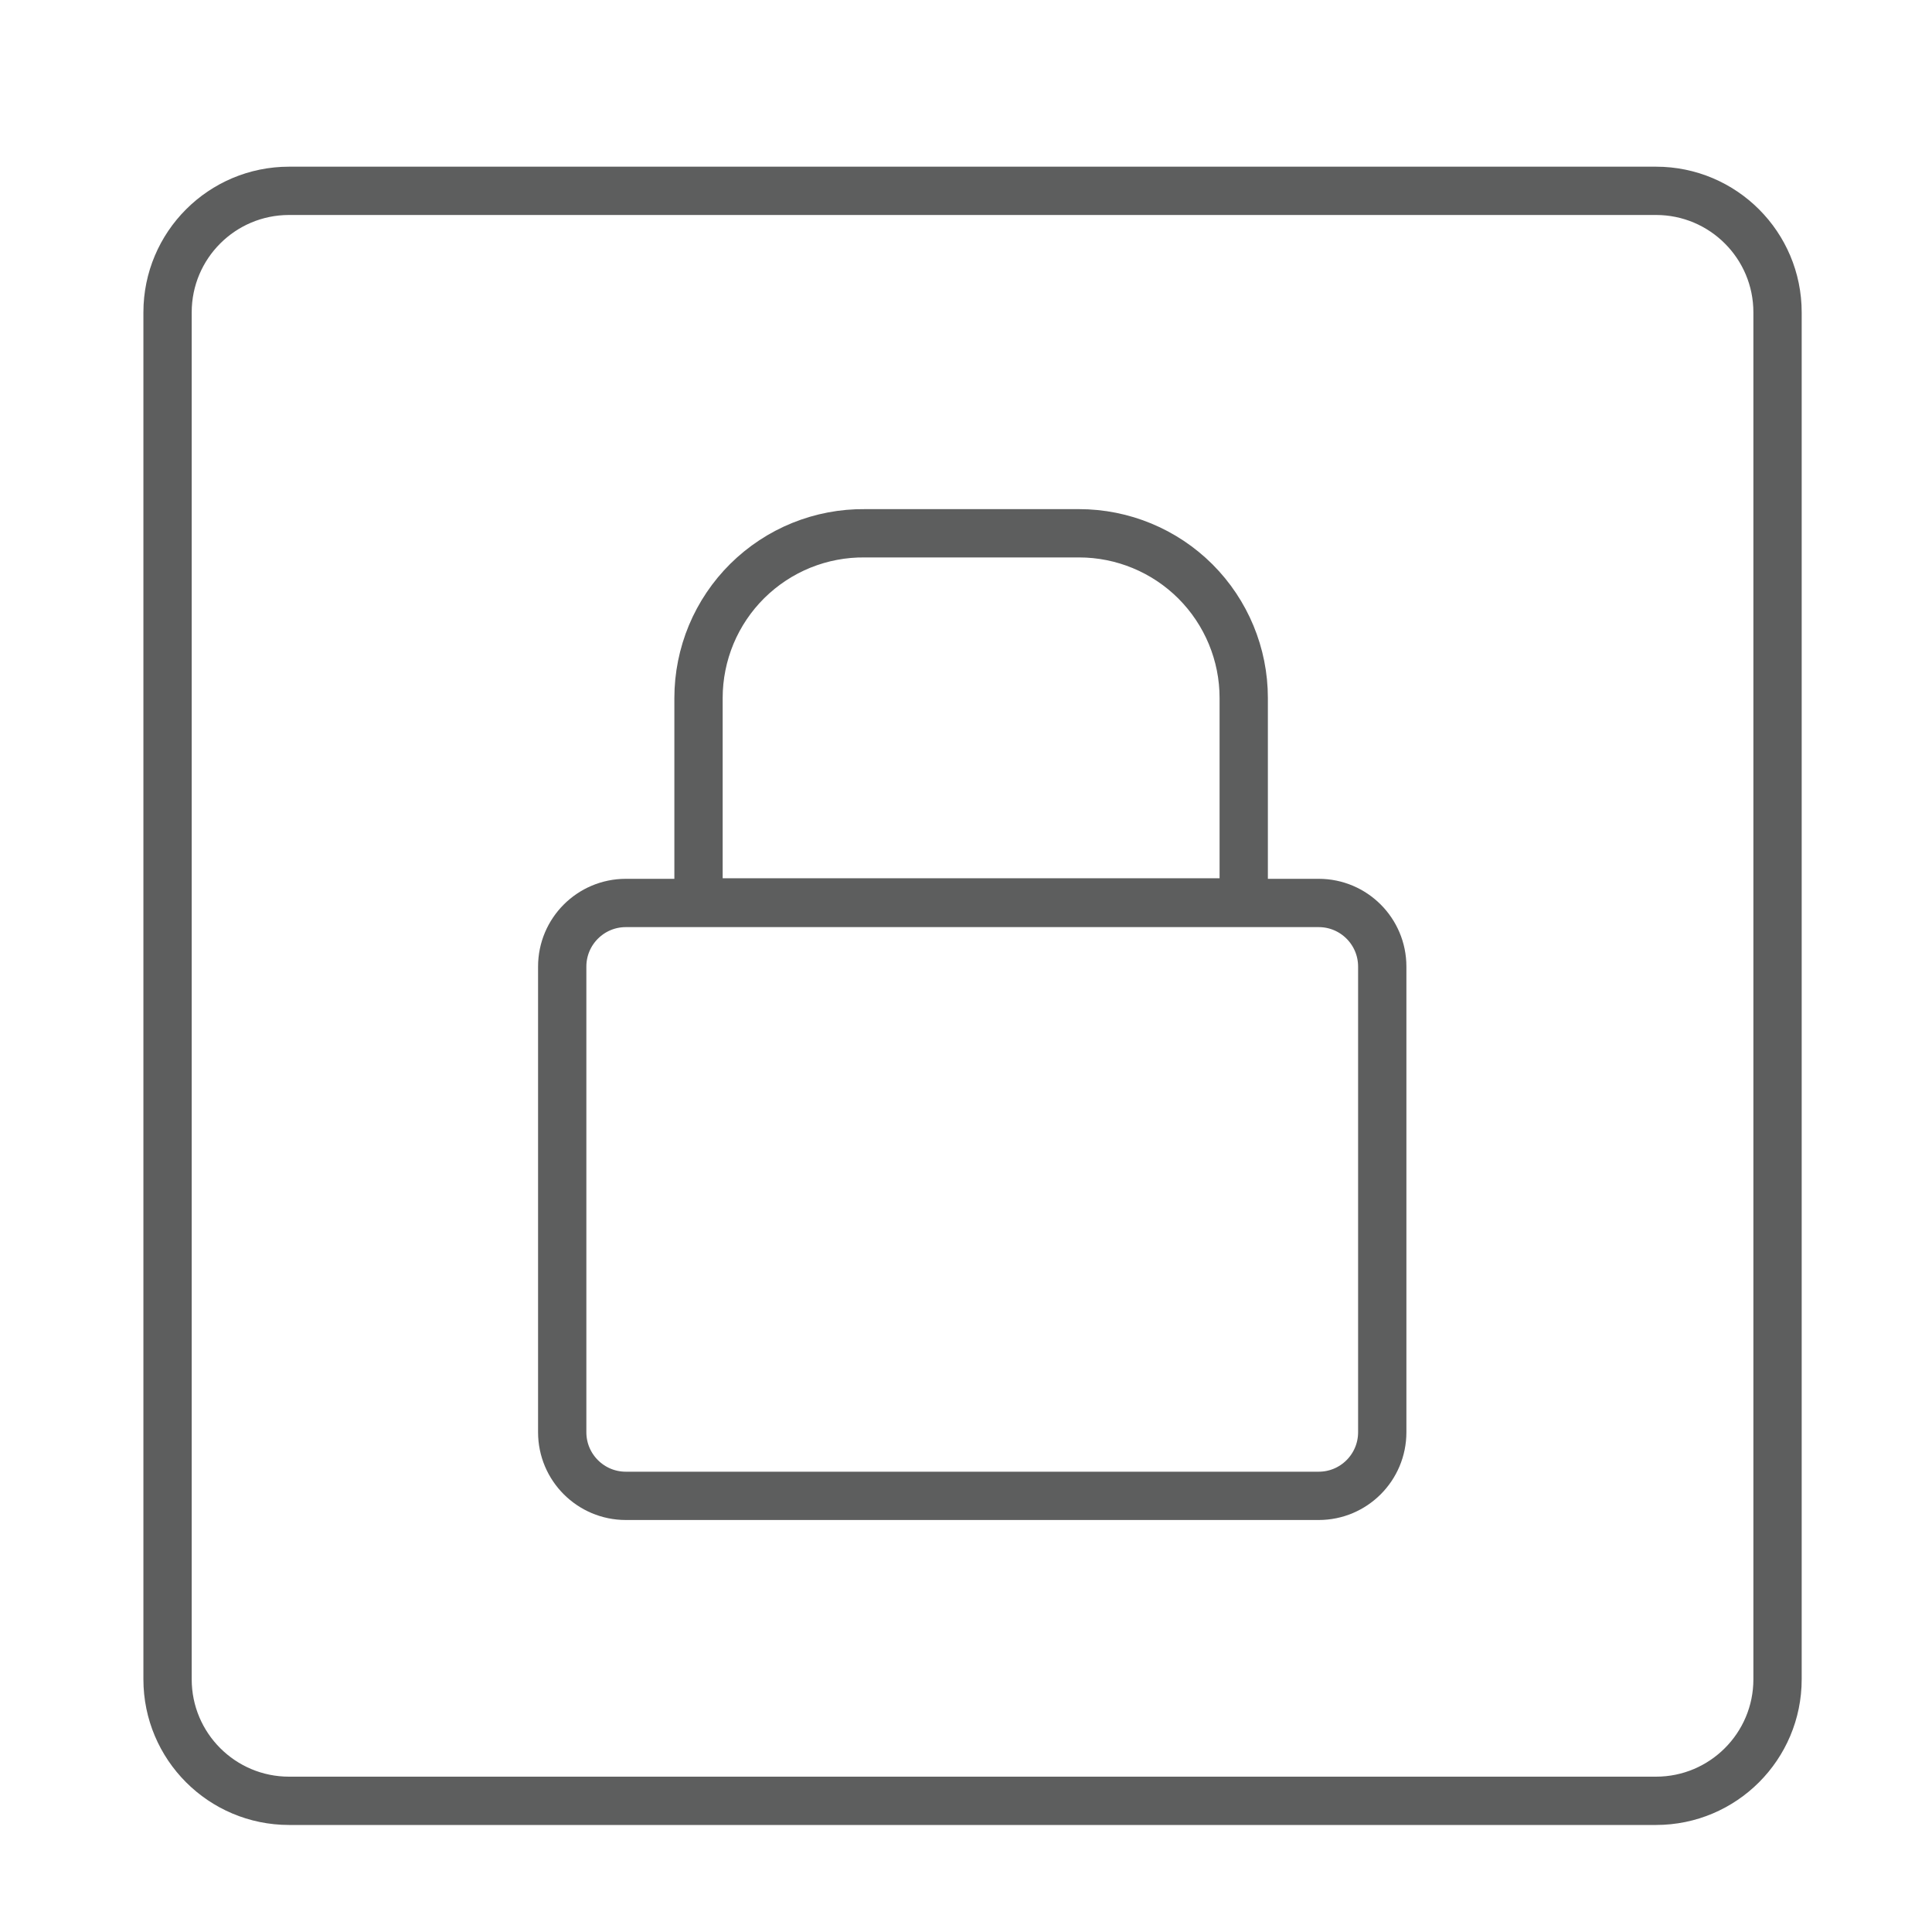
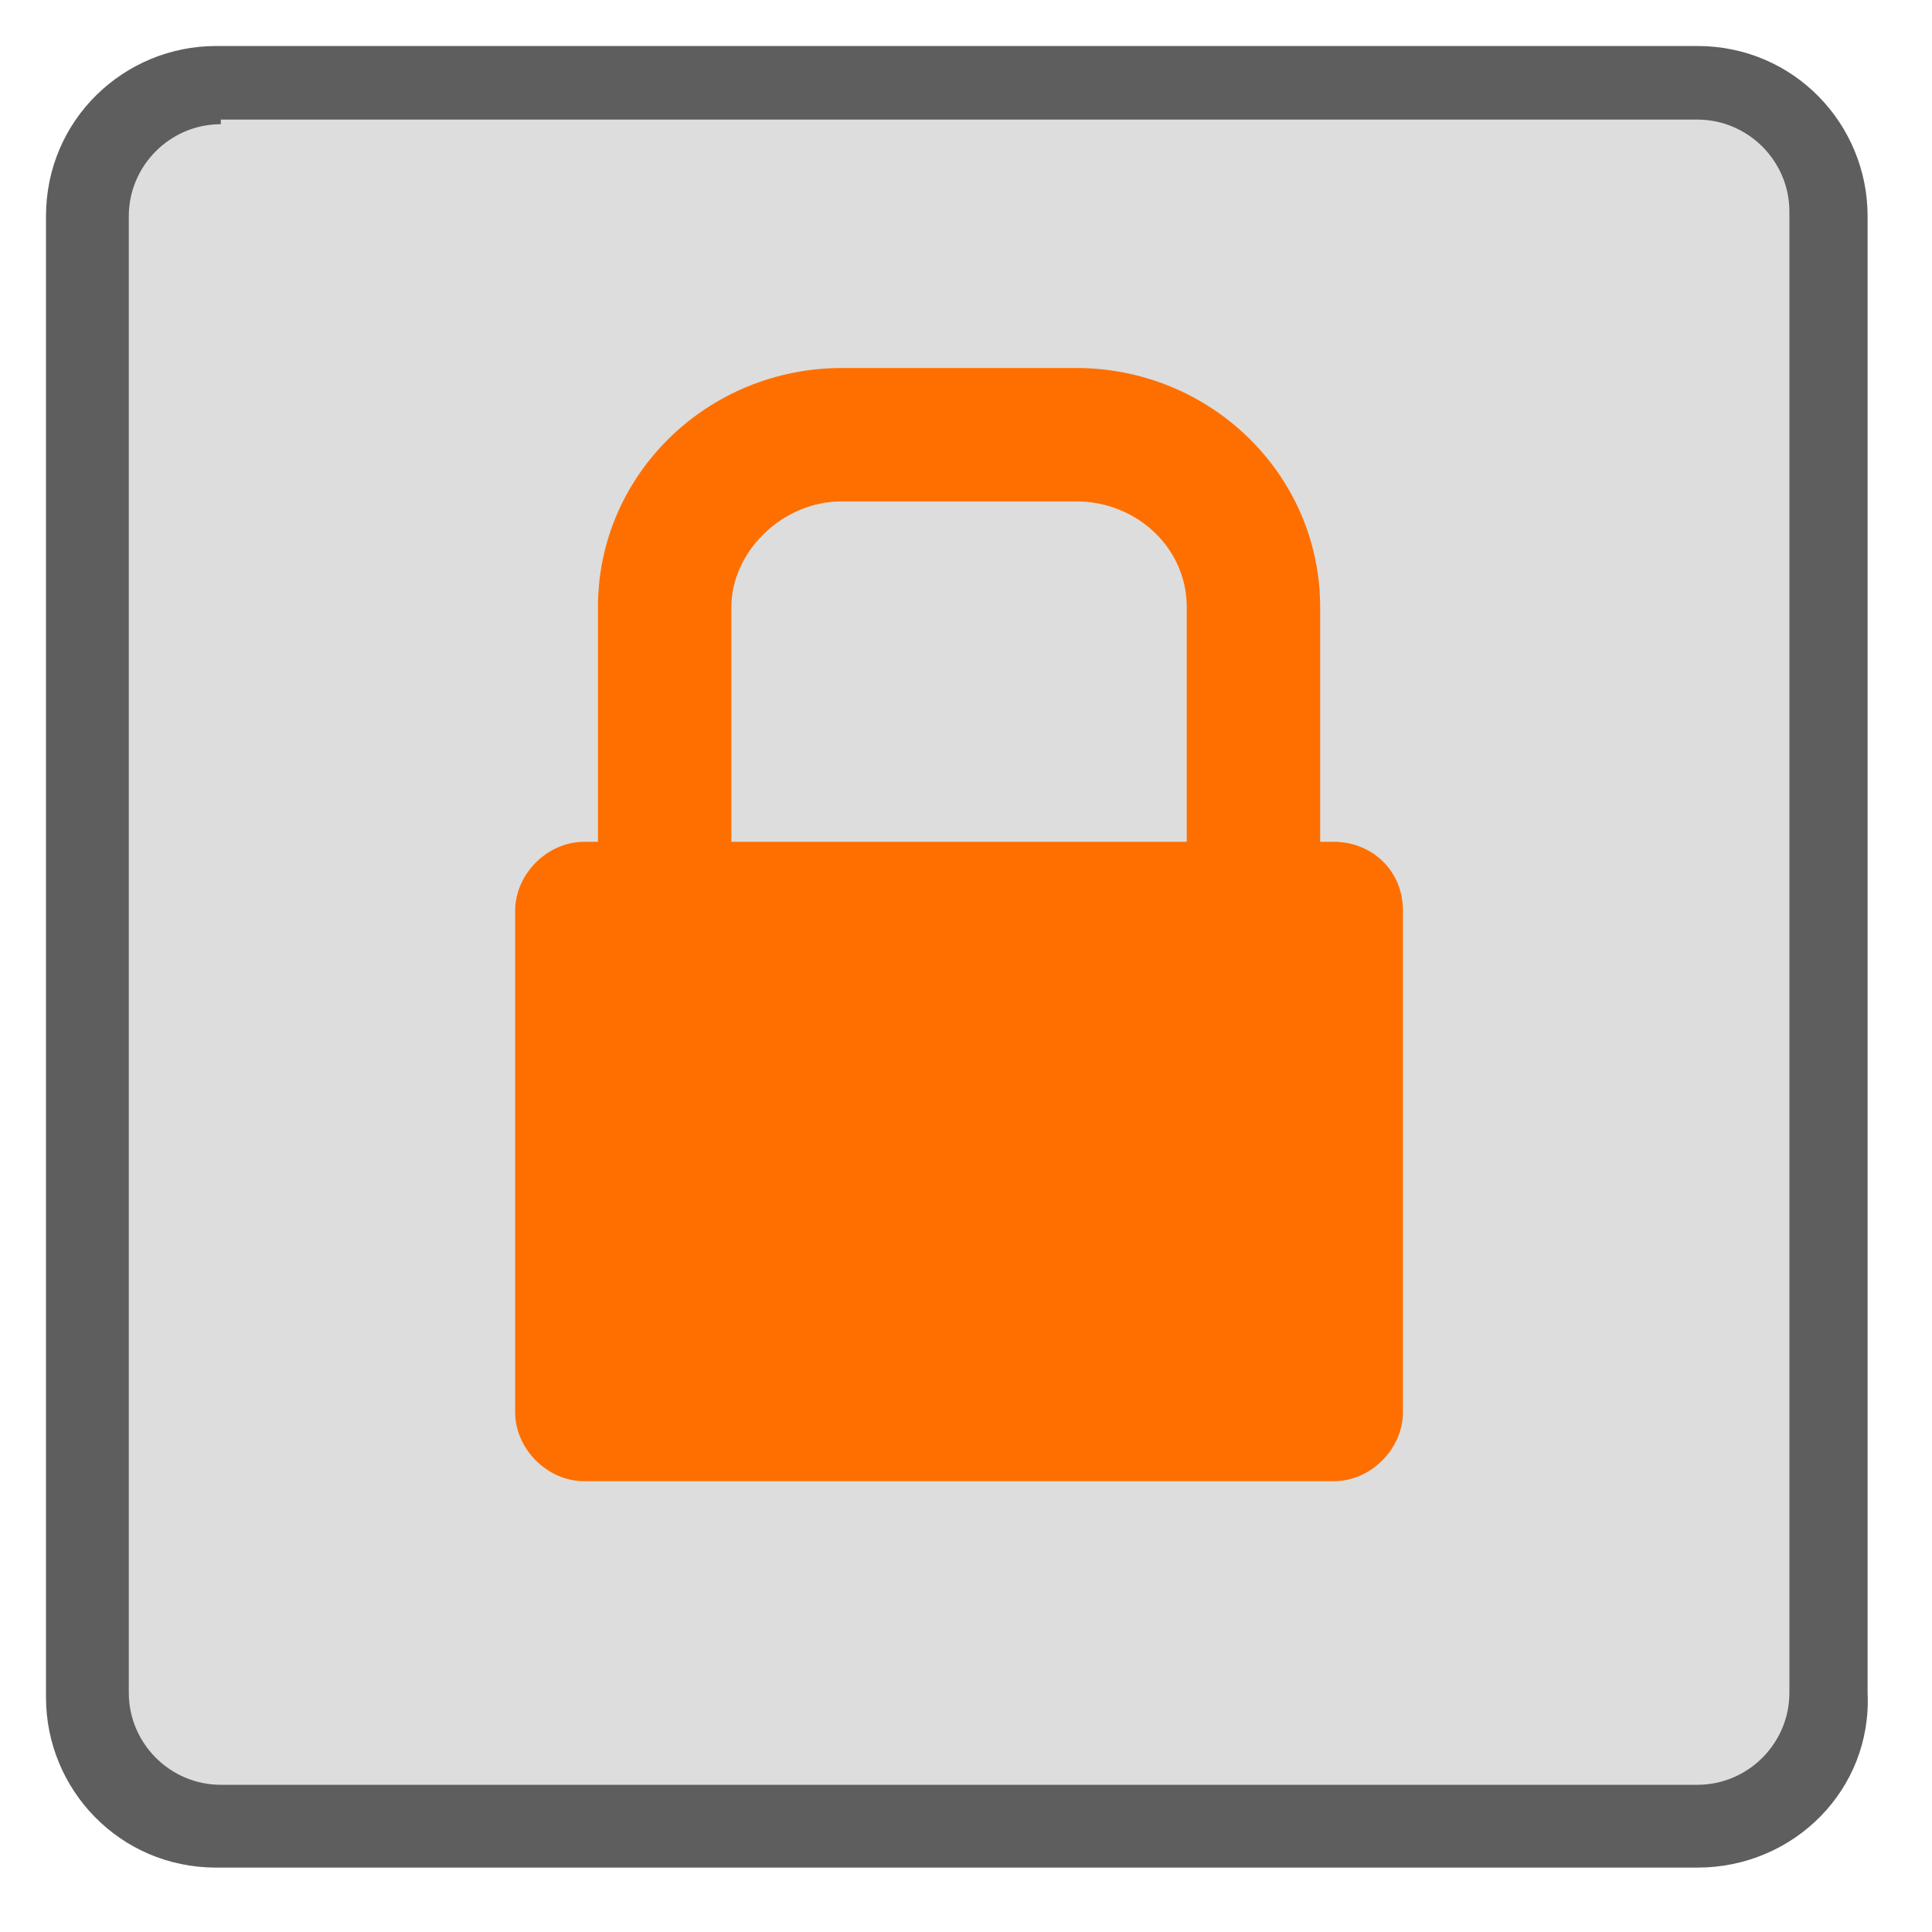
- <svg xmlns="http://www.w3.org/2000/svg" width="40" height="40" viewBox="0 0 40 40" fill="none">
-   <path d="M34.286 3.951H5.985C4.595 3.951 3.469 5.077 3.469 6.467V34.768C3.469 36.157 4.595 37.284 5.985 37.284H34.286C35.675 37.284 36.802 36.157 36.802 34.768V6.467C36.802 5.077 35.675 3.951 34.286 3.951Z" stroke="#5D5E5E" stroke-miterlimit="10" />
-   <path d="M17.907 11.041H22.34C23.244 11.041 24.111 11.4 24.751 12.039C25.39 12.679 25.75 13.546 25.75 14.45V18.683H14.462V14.45C14.462 14 14.552 13.553 14.725 13.137C14.899 12.721 15.153 12.344 15.473 12.027C15.794 11.71 16.174 11.459 16.591 11.29C17.009 11.121 17.456 11.036 17.907 11.041V11.041Z" stroke="#5D5E5E" stroke-miterlimit="10" />
-   <path d="M27.302 18.695H12.957C12.23 18.695 11.64 19.285 11.64 20.012V29.653C11.64 30.38 12.23 30.97 12.957 30.97H27.302C28.029 30.97 28.618 30.38 28.618 29.653V20.012C28.618 19.285 28.029 18.695 27.302 18.695Z" stroke="#5D5E5E" stroke-miterlimit="10" />
+ <svg xmlns="http://www.w3.org/2000/svg" width="42" height="42" viewBox="0 0 42 42" fill="none">
+   <path d="M36.901 39.699H4.701C3.101 39.699 1.801 38.399 1.801 36.799V4.599C1.801 2.999 3.101 1.699 4.701 1.699H36.901C38.501 1.699 39.801 2.999 39.801 4.599V36.799C39.801 38.399 38.501 39.699 36.901 39.699Z" fill="#DDDDDD" />
+   <path d="M36.9 40.6H4.7C2.6 40.6 1 38.9 1 36.9V4.7C1 2.6 2.7 1 4.7 1H36.9C39 1 40.6 2.7 40.6 4.7V36.8C40.7 38.9 39 40.6 36.9 40.6ZM4.8 2.7C3.7 2.7 2.8 3.6 2.8 4.7V36.8C2.8 37.9 3.7 38.8 4.8 38.8H36.9C38 38.8 38.9 37.9 38.9 36.8V4.6C38.9 3.5 38 2.6 36.9 2.6H4.8V2.7Z" fill="#5E5E5E" />
+   <path d="M28.999 18.3H28.699V13.2C28.699 10.3 26.299 8 23.399 8H18.299C15.399 8 12.999 10.3 12.999 13.2V19.199H15.899V13.2C15.899 12 16.999 10.9 18.299 10.9H23.399C24.699 10.9 25.799 11.9 25.799 13.2V18.3H12.699C11.899 18.3 11.199 19 11.199 19.8V30.7C11.199 31.5 11.899 32.2 12.699 32.2H28.999C29.799 32.2 30.499 31.5 30.499 30.7V19.8C30.499 18.9 29.799 18.3 28.999 18.3Z" fill="#FF6F00" />
</svg>
